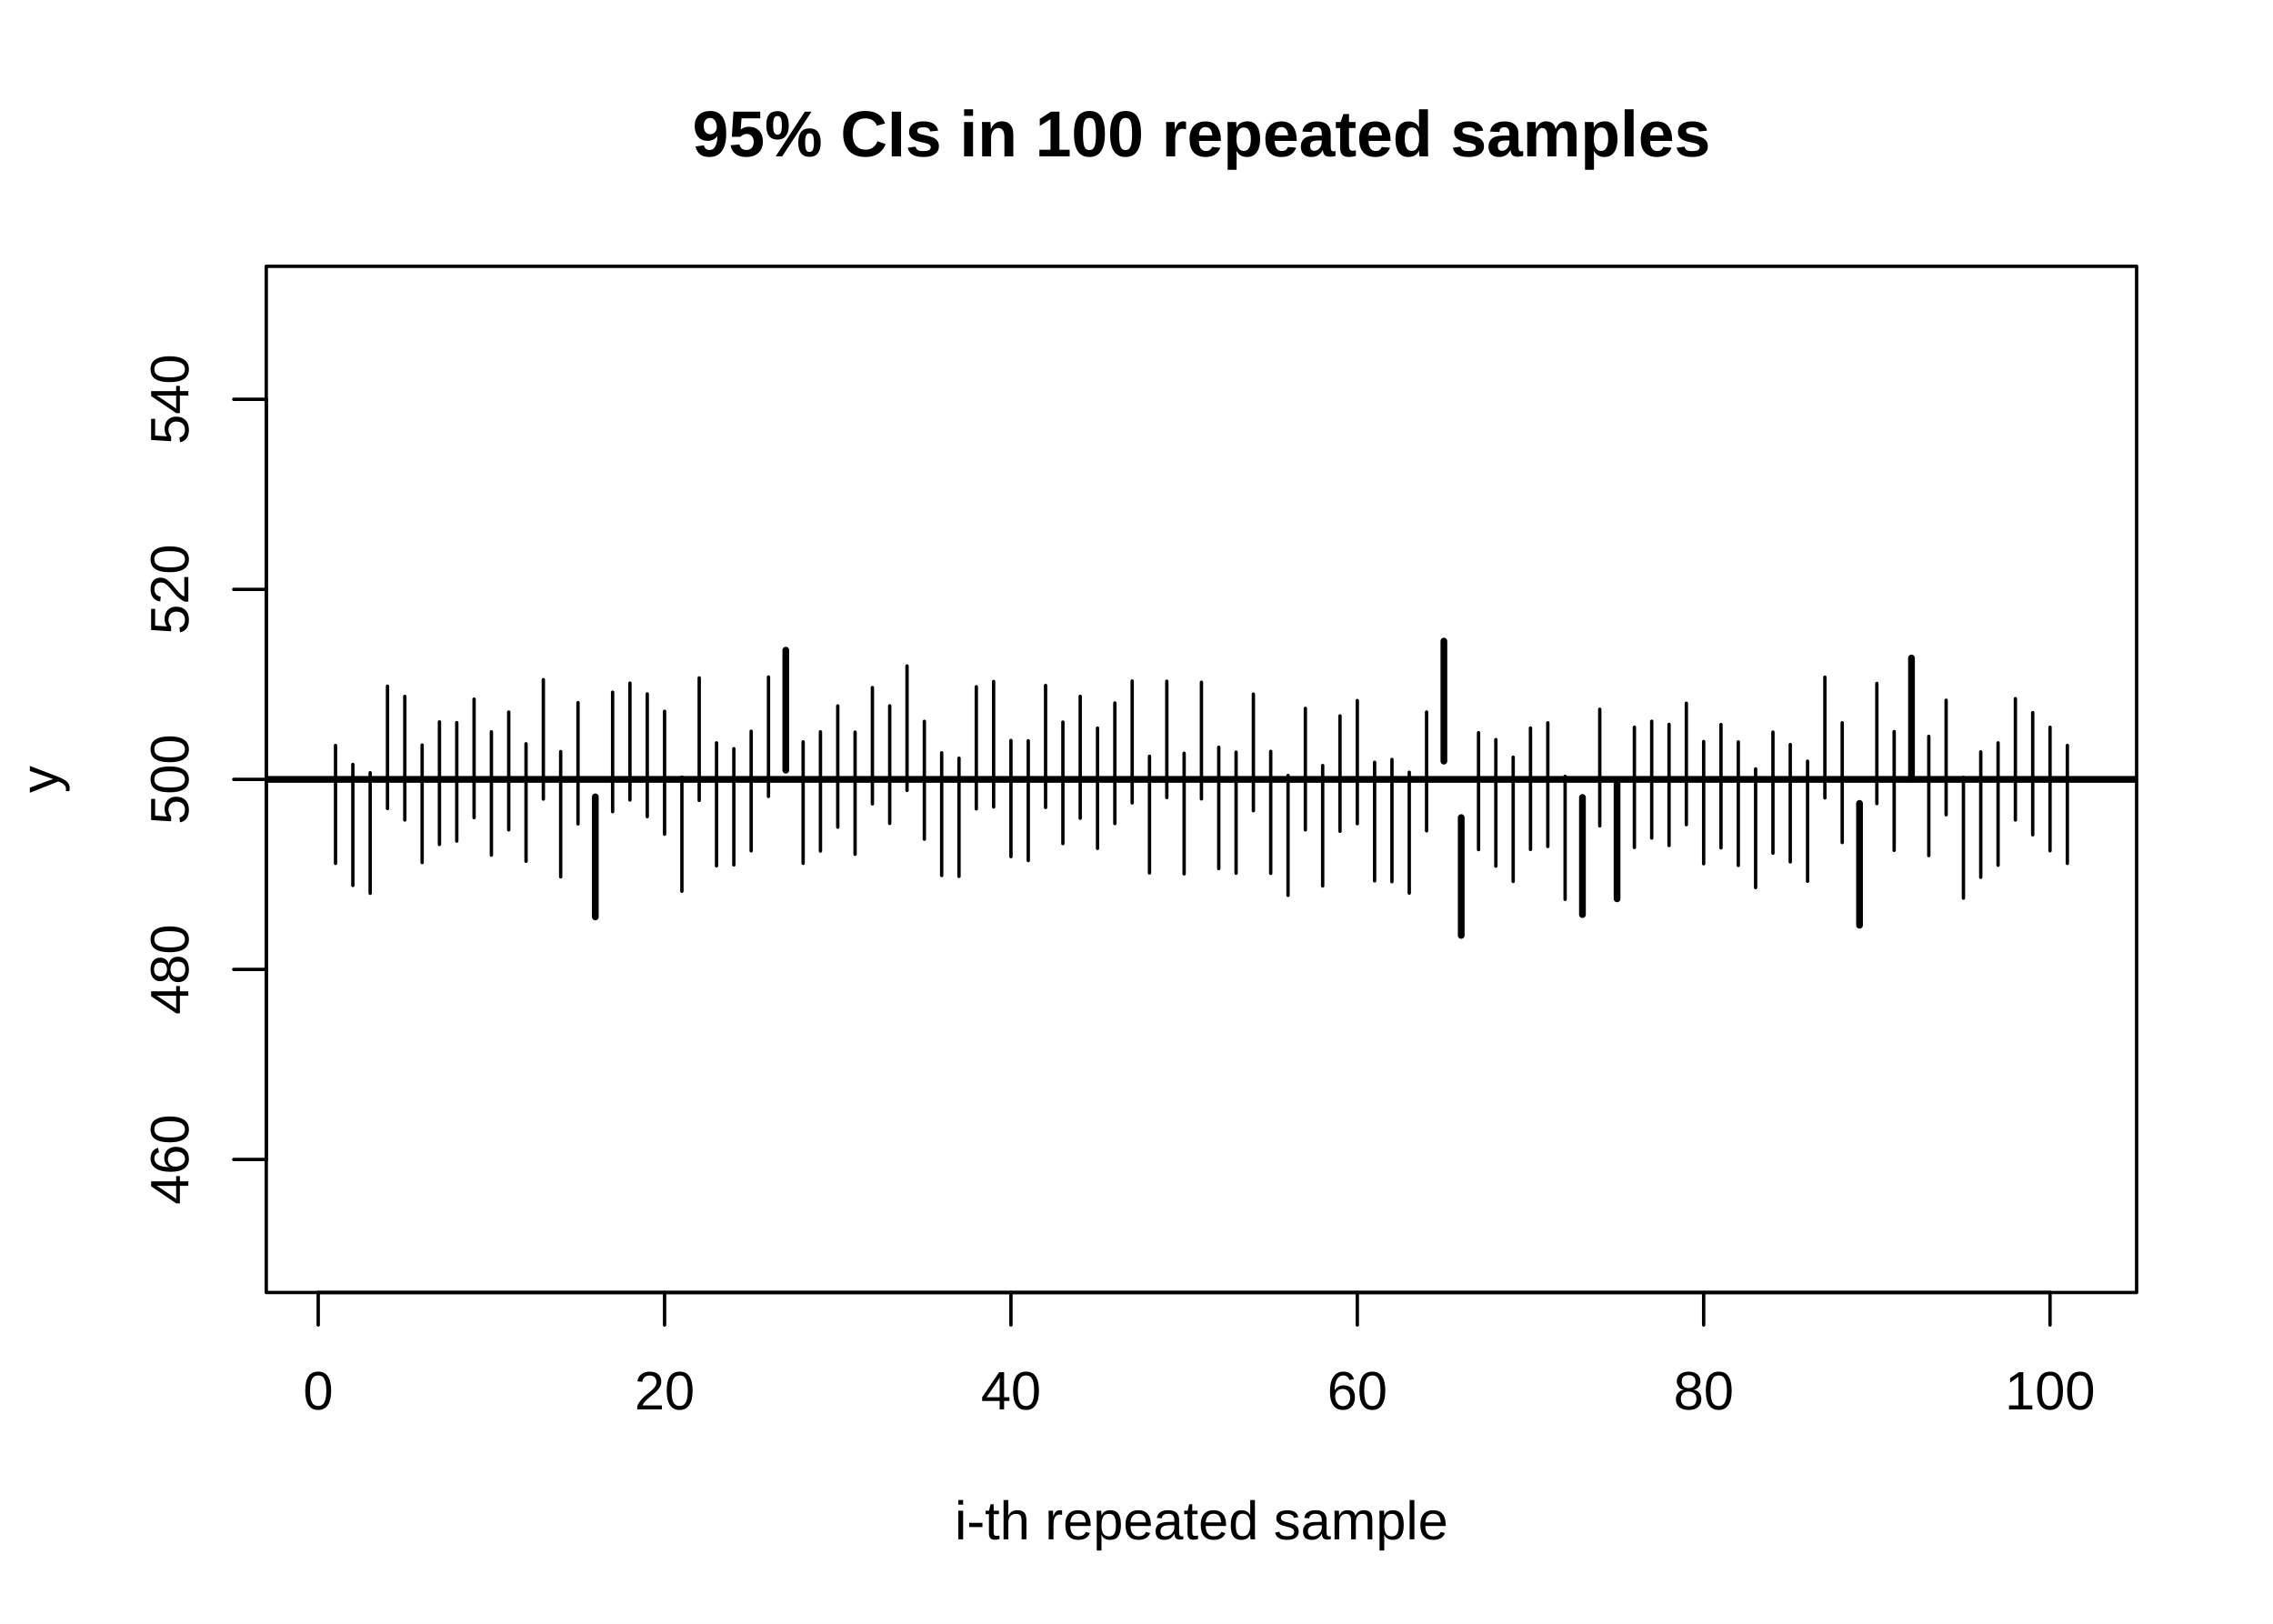
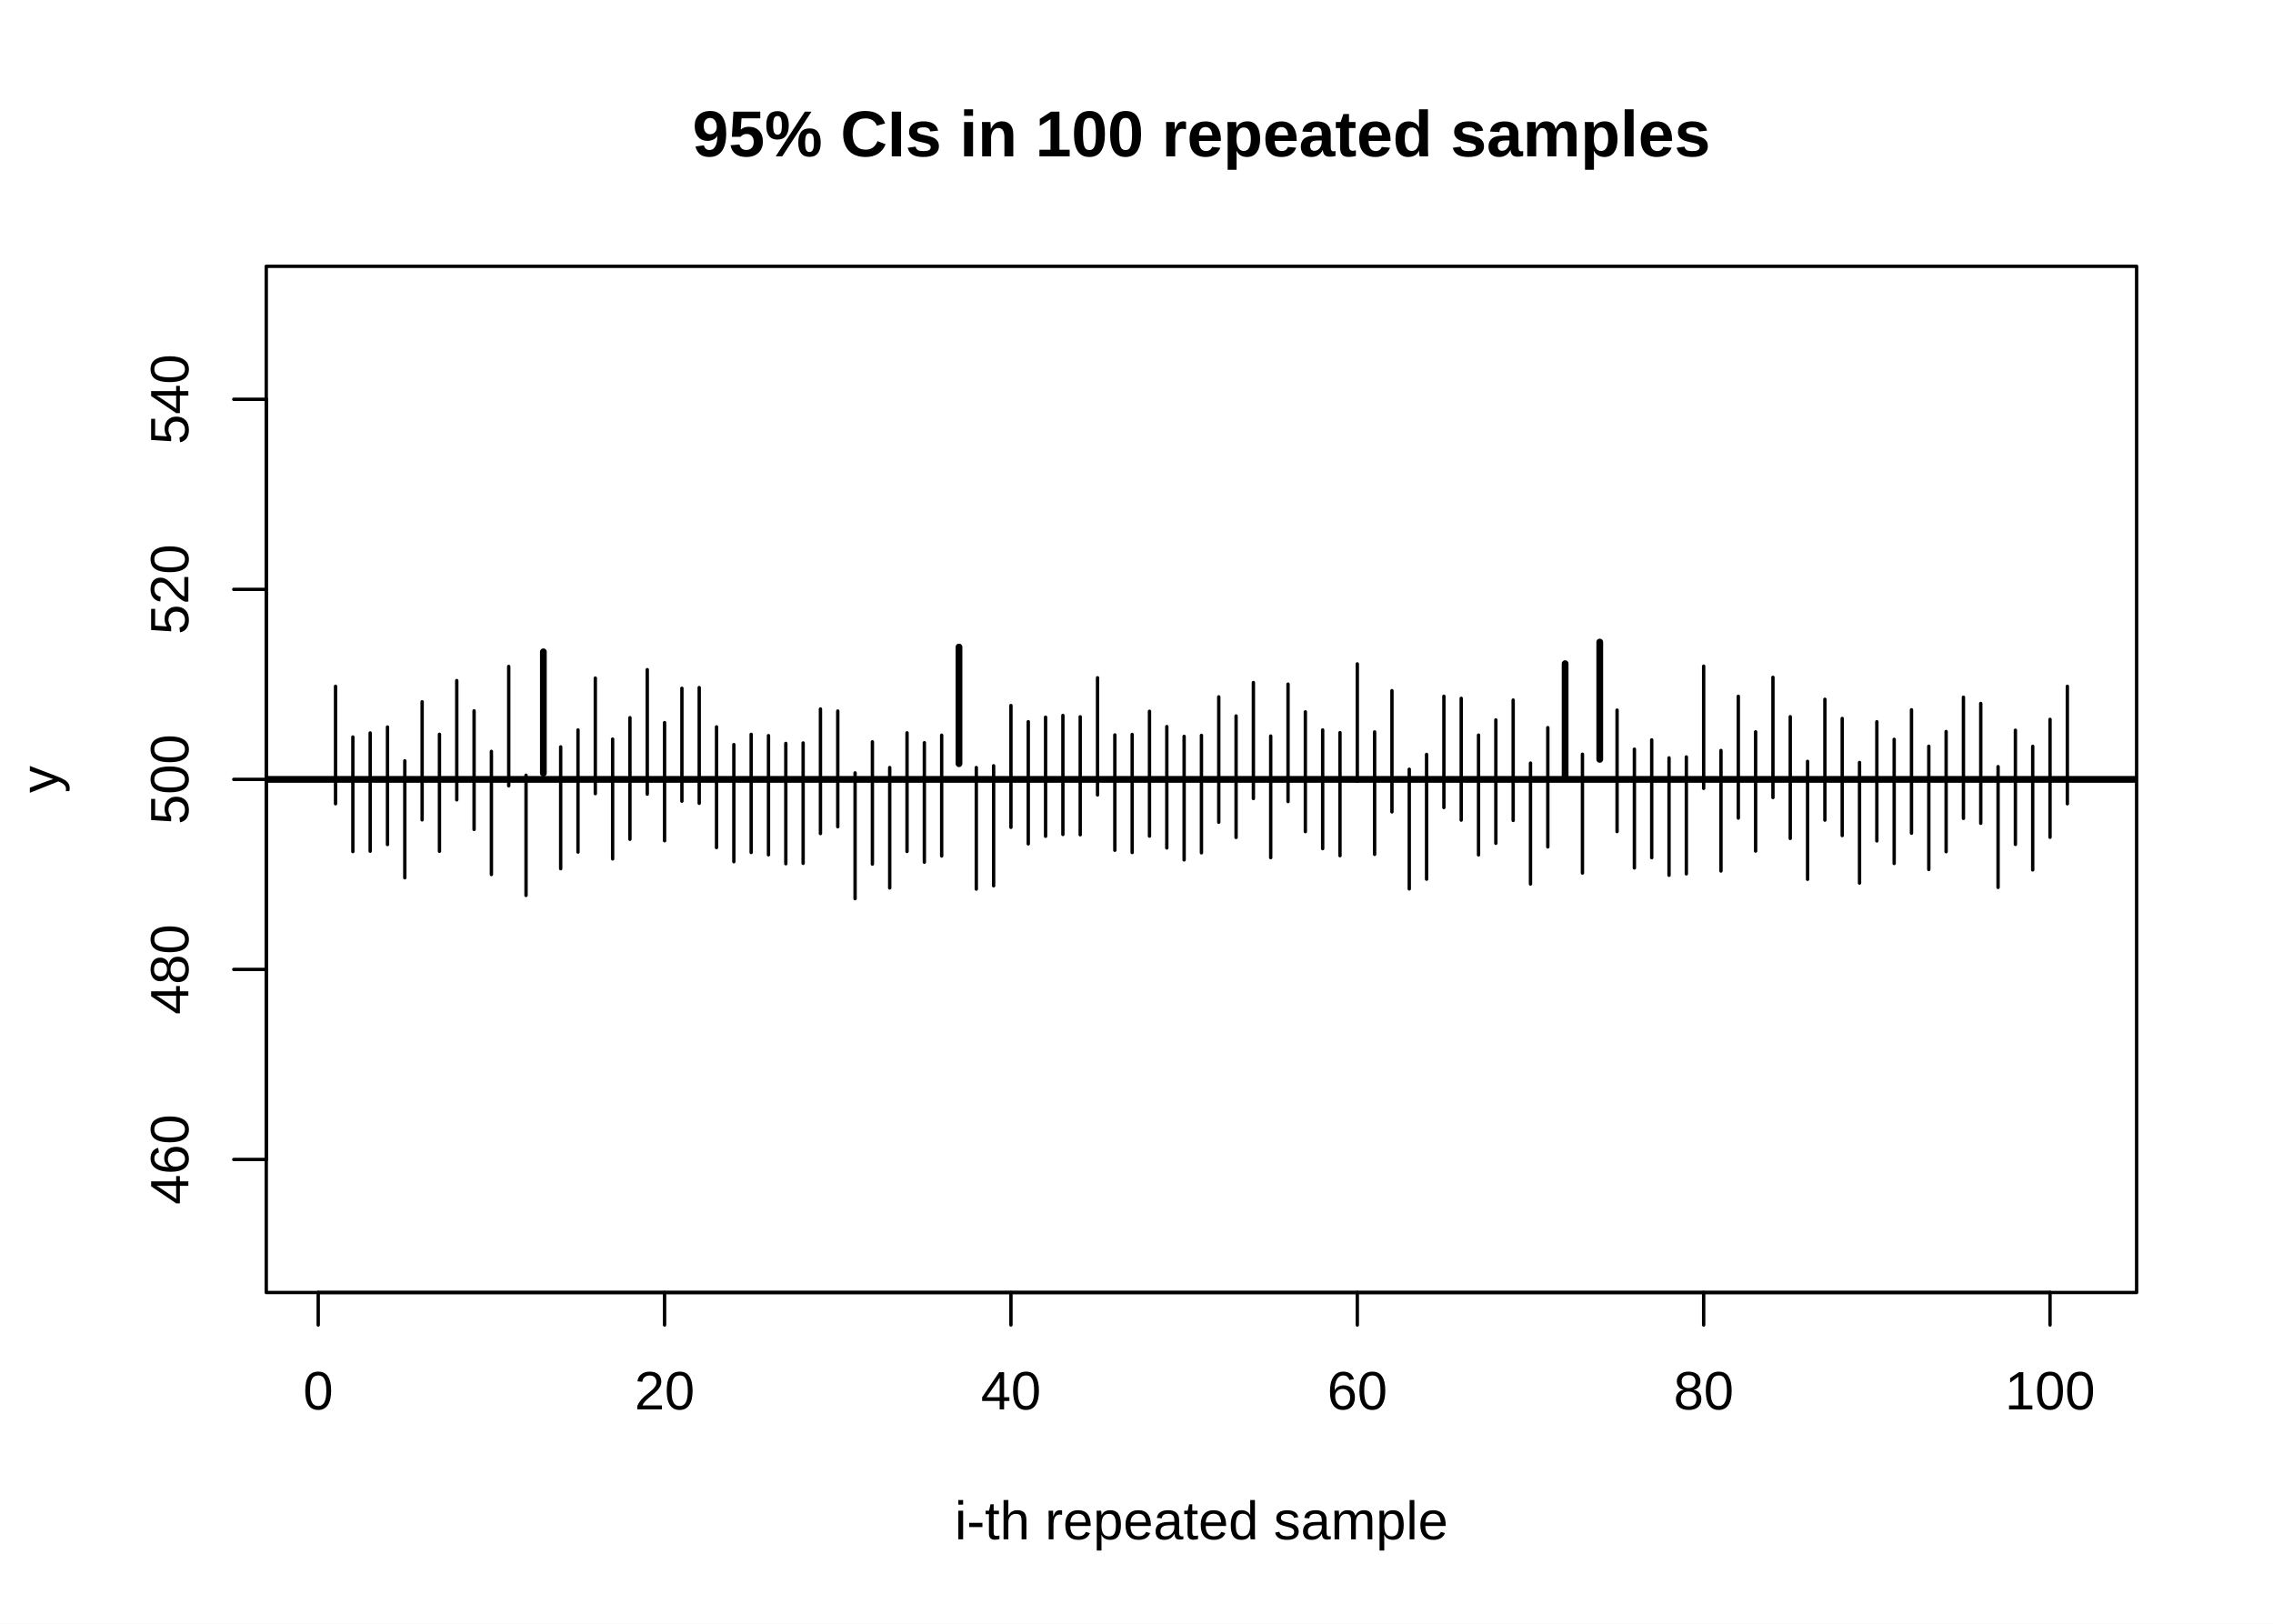
<svg xmlns="http://www.w3.org/2000/svg" viewBox="0 0 504.00 360.00">
  <defs>
    <style type="text/css">
    line, polyline, polygon, path, rect, circle {
      fill: none;
      stroke: #000000;
      stroke-linecap: round;
      stroke-linejoin: round;
      stroke-miterlimit: 10.00;
    }
  </style>
  </defs>
  <rect width="100%" height="100%" style="stroke: none; fill: #FFFFFF;" />
  <line x1="70.56" y1="286.56" x2="454.56" y2="286.56" style="stroke-width: 0.75;" />
  <line x1="70.56" y1="286.56" x2="70.56" y2="293.76" style="stroke-width: 0.75;" />
  <line x1="147.36" y1="286.56" x2="147.36" y2="293.76" style="stroke-width: 0.75;" />
  <line x1="224.16" y1="286.56" x2="224.16" y2="293.76" style="stroke-width: 0.75;" />
  <line x1="300.96" y1="286.56" x2="300.96" y2="293.76" style="stroke-width: 0.75;" />
  <line x1="377.76" y1="286.56" x2="377.76" y2="293.76" style="stroke-width: 0.75;" />
  <line x1="454.56" y1="286.56" x2="454.56" y2="293.76" style="stroke-width: 0.75;" />
  <text x="67.22" y="312.48" style="font-size: 12.00px; font-family: Arial;" textLength="6.67px" lengthAdjust="spacingAndGlyphs">0</text>
  <text x="140.69" y="312.48" style="font-size: 12.00px; font-family: Arial;" textLength="13.35px" lengthAdjust="spacingAndGlyphs">20</text>
  <text x="217.49" y="312.48" style="font-size: 12.00px; font-family: Arial;" textLength="13.35px" lengthAdjust="spacingAndGlyphs">40</text>
  <text x="294.29" y="312.48" style="font-size: 12.00px; font-family: Arial;" textLength="13.35px" lengthAdjust="spacingAndGlyphs">60</text>
  <text x="371.09" y="312.48" style="font-size: 12.00px; font-family: Arial;" textLength="13.35px" lengthAdjust="spacingAndGlyphs">80</text>
  <text x="444.55" y="312.48" style="font-size: 12.00px; font-family: Arial;" textLength="20.02px" lengthAdjust="spacingAndGlyphs">100</text>
  <line x1="59.04" y1="257.07" x2="59.04" y2="88.53" style="stroke-width: 0.75;" />
  <line x1="59.04" y1="257.07" x2="51.84" y2="257.07" style="stroke-width: 0.75;" />
  <line x1="59.04" y1="214.93" x2="51.84" y2="214.93" style="stroke-width: 0.75;" />
  <line x1="59.04" y1="172.80" x2="51.84" y2="172.80" style="stroke-width: 0.75;" />
  <line x1="59.04" y1="130.67" x2="51.84" y2="130.67" style="stroke-width: 0.75;" />
  <line x1="59.04" y1="88.53" x2="51.84" y2="88.53" style="stroke-width: 0.75;" />
  <text transform="translate(41.76,267.08) rotate(-90)" style="font-size: 12.00px; font-family: Arial;" textLength="20.02px" lengthAdjust="spacingAndGlyphs">460</text>
  <text transform="translate(41.76,224.94) rotate(-90)" style="font-size: 12.00px; font-family: Arial;" textLength="20.02px" lengthAdjust="spacingAndGlyphs">480</text>
  <text transform="translate(41.76,182.81) rotate(-90)" style="font-size: 12.00px; font-family: Arial;" textLength="20.02px" lengthAdjust="spacingAndGlyphs">500</text>
  <text transform="translate(41.76,140.68) rotate(-90)" style="font-size: 12.00px; font-family: Arial;" textLength="20.02px" lengthAdjust="spacingAndGlyphs">520</text>
  <text transform="translate(41.76,98.54) rotate(-90)" style="font-size: 12.00px; font-family: Arial;" textLength="20.02px" lengthAdjust="spacingAndGlyphs">540</text>
  <polyline points="59.04,286.56 473.76,286.56 473.76,59.04 59.04,59.04 59.04,286.56 " style="stroke-width: 0.75;" />
  <text x="153.54" y="34.67" style="font-size: 14.40px; font-weight: bold; font-family: Arial;" textLength="225.72px" lengthAdjust="spacingAndGlyphs">95% CIs in 100 repeated samples</text>
  <text x="211.70" y="341.28" style="font-size: 12.00px; font-family: Arial;" textLength="109.39px" lengthAdjust="spacingAndGlyphs">i-th repeated sample</text>
  <text transform="translate(12.96,175.80) rotate(-90)" style="font-size: 12.00px; font-family: Arial;" textLength="6.00px" lengthAdjust="spacingAndGlyphs">y</text>
  <defs>
    <clipPath id="cpNTkuMDR8NDczLjc2fDI4Ni41Nnw1OS4wNA==">
      <rect x="59.04" y="59.04" width="414.72" height="227.52" />
    </clipPath>
  </defs>
  <line x1="59.04" y1="172.80" x2="473.76" y2="172.80" style="stroke-width: 1.50;" clip-path="url(#cpNTkuMDR8NDczLjc2fDI4Ni41Nnw1OS4wNA==)" />
-   <line x1="74.40" y1="191.43" x2="74.40" y2="165.27" style="stroke-width: 0.75;" clip-path="url(#cpNTkuMDR8NDczLjc2fDI4Ni41Nnw1OS4wNA==)" />
-   <line x1="78.24" y1="196.31" x2="78.24" y2="169.48" style="stroke-width: 0.75;" clip-path="url(#cpNTkuMDR8NDczLjc2fDI4Ni41Nnw1OS4wNA==)" />
-   <line x1="82.08" y1="198.05" x2="82.08" y2="171.32" style="stroke-width: 0.75;" clip-path="url(#cpNTkuMDR8NDczLjc2fDI4Ni41Nnw1OS4wNA==)" />
-   <line x1="85.92" y1="179.26" x2="85.92" y2="152.13" style="stroke-width: 0.75;" clip-path="url(#cpNTkuMDR8NDczLjc2fDI4Ni41Nnw1OS4wNA==)" />
-   <line x1="89.76" y1="181.80" x2="89.76" y2="154.39" style="stroke-width: 0.75;" clip-path="url(#cpNTkuMDR8NDczLjc2fDI4Ni41Nnw1OS4wNA==)" />
-   <line x1="93.60" y1="191.24" x2="93.60" y2="165.18" style="stroke-width: 0.75;" clip-path="url(#cpNTkuMDR8NDczLjc2fDI4Ni41Nnw1OS4wNA==)" />
-   <line x1="97.44" y1="187.23" x2="97.44" y2="160.05" style="stroke-width: 0.75;" clip-path="url(#cpNTkuMDR8NDczLjc2fDI4Ni41Nnw1OS4wNA==)" />
-   <line x1="101.28" y1="186.47" x2="101.28" y2="160.21" style="stroke-width: 0.75;" clip-path="url(#cpNTkuMDR8NDczLjc2fDI4Ni41Nnw1OS4wNA==)" />
-   <line x1="105.12" y1="181.28" x2="105.12" y2="155.01" style="stroke-width: 0.75;" clip-path="url(#cpNTkuMDR8NDczLjc2fDI4Ni41Nnw1OS4wNA==)" />
-   <line x1="108.96" y1="189.59" x2="108.96" y2="162.24" style="stroke-width: 0.75;" clip-path="url(#cpNTkuMDR8NDczLjc2fDI4Ni41Nnw1OS4wNA==)" />
-   <line x1="112.80" y1="183.99" x2="112.80" y2="157.87" style="stroke-width: 0.75;" clip-path="url(#cpNTkuMDR8NDczLjc2fDI4Ni41Nnw1OS4wNA==)" />
-   <line x1="116.64" y1="190.95" x2="116.64" y2="164.90" style="stroke-width: 0.75;" clip-path="url(#cpNTkuMDR8NDczLjc2fDI4Ni41Nnw1OS4wNA==)" />
-   <line x1="120.48" y1="177.16" x2="120.48" y2="150.69" style="stroke-width: 0.75;" clip-path="url(#cpNTkuMDR8NDczLjc2fDI4Ni41Nnw1OS4wNA==)" />
-   <line x1="124.32" y1="194.41" x2="124.32" y2="166.64" style="stroke-width: 0.75;" clip-path="url(#cpNTkuMDR8NDczLjc2fDI4Ni41Nnw1OS4wNA==)" />
-   <line x1="128.16" y1="182.67" x2="128.16" y2="155.78" style="stroke-width: 0.75;" clip-path="url(#cpNTkuMDR8NDczLjc2fDI4Ni41Nnw1OS4wNA==)" />
-   <line x1="132.00" y1="203.29" x2="132.00" y2="176.67" style="stroke-width: 1.50;" clip-path="url(#cpNTkuMDR8NDczLjc2fDI4Ni41Nnw1OS4wNA==)" />
-   <line x1="135.84" y1="179.96" x2="135.84" y2="153.47" style="stroke-width: 0.75;" clip-path="url(#cpNTkuMDR8NDczLjc2fDI4Ni41Nnw1OS4wNA==)" />
-   <line x1="139.68" y1="177.37" x2="139.68" y2="151.45" style="stroke-width: 0.75;" clip-path="url(#cpNTkuMDR8NDczLjc2fDI4Ni41Nnw1OS4wNA==)" />
-   <line x1="143.52" y1="181.07" x2="143.52" y2="153.85" style="stroke-width: 0.75;" clip-path="url(#cpNTkuMDR8NDczLjc2fDI4Ni41Nnw1OS4wNA==)" />
-   <line x1="147.36" y1="184.96" x2="147.36" y2="157.70" style="stroke-width: 0.75;" clip-path="url(#cpNTkuMDR8NDczLjc2fDI4Ni41Nnw1OS4wNA==)" />
-   <line x1="151.20" y1="197.60" x2="151.20" y2="172.31" style="stroke-width: 0.75;" clip-path="url(#cpNTkuMDR8NDczLjc2fDI4Ni41Nnw1OS4wNA==)" />
-   <line x1="155.04" y1="177.46" x2="155.04" y2="150.30" style="stroke-width: 0.75;" clip-path="url(#cpNTkuMDR8NDczLjc2fDI4Ni41Nnw1OS4wNA==)" />
-   <line x1="158.88" y1="191.95" x2="158.88" y2="164.70" style="stroke-width: 0.75;" clip-path="url(#cpNTkuMDR8NDczLjc2fDI4Ni41Nnw1OS4wNA==)" />
-   <line x1="162.72" y1="191.76" x2="162.72" y2="165.99" style="stroke-width: 0.75;" clip-path="url(#cpNTkuMDR8NDczLjc2fDI4Ni41Nnw1OS4wNA==)" />
-   <line x1="166.56" y1="188.64" x2="166.56" y2="162.12" style="stroke-width: 0.75;" clip-path="url(#cpNTkuMDR8NDczLjc2fDI4Ni41Nnw1OS4wNA==)" />
-   <line x1="170.40" y1="176.58" x2="170.40" y2="150.11" style="stroke-width: 0.75;" clip-path="url(#cpNTkuMDR8NDczLjc2fDI4Ni41Nnw1OS4wNA==)" />
-   <line x1="174.24" y1="170.75" x2="174.24" y2="144.15" style="stroke-width: 1.50;" clip-path="url(#cpNTkuMDR8NDczLjc2fDI4Ni41Nnw1OS4wNA==)" />
-   <line x1="178.08" y1="191.41" x2="178.08" y2="164.47" style="stroke-width: 0.75;" clip-path="url(#cpNTkuMDR8NDczLjc2fDI4Ni41Nnw1OS4wNA==)" />
-   <line x1="181.92" y1="188.69" x2="181.92" y2="162.25" style="stroke-width: 0.75;" clip-path="url(#cpNTkuMDR8NDczLjc2fDI4Ni41Nnw1OS4wNA==)" />
-   <line x1="185.76" y1="183.40" x2="185.76" y2="156.51" style="stroke-width: 0.75;" clip-path="url(#cpNTkuMDR8NDczLjc2fDI4Ni41Nnw1OS4wNA==)" />
-   <line x1="189.60" y1="189.40" x2="189.60" y2="162.32" style="stroke-width: 0.75;" clip-path="url(#cpNTkuMDR8NDczLjc2fDI4Ni41Nnw1OS4wNA==)" />
-   <line x1="193.44" y1="178.23" x2="193.44" y2="152.43" style="stroke-width: 0.75;" clip-path="url(#cpNTkuMDR8NDczLjc2fDI4Ni41Nnw1OS4wNA==)" />
-   <line x1="197.28" y1="182.56" x2="197.28" y2="156.48" style="stroke-width: 0.75;" clip-path="url(#cpNTkuMDR8NDczLjc2fDI4Ni41Nnw1OS4wNA==)" />
-   <line x1="201.12" y1="175.25" x2="201.12" y2="147.65" style="stroke-width: 0.75;" clip-path="url(#cpNTkuMDR8NDczLjc2fDI4Ni41Nnw1OS4wNA==)" />
-   <line x1="204.96" y1="186.06" x2="204.96" y2="159.93" style="stroke-width: 0.75;" clip-path="url(#cpNTkuMDR8NDczLjc2fDI4Ni41Nnw1OS4wNA==)" />
-   <line x1="208.80" y1="194.11" x2="208.80" y2="166.90" style="stroke-width: 0.75;" clip-path="url(#cpNTkuMDR8NDczLjc2fDI4Ni41Nnw1OS4wNA==)" />
-   <line x1="212.64" y1="194.30" x2="212.64" y2="168.10" style="stroke-width: 0.75;" clip-path="url(#cpNTkuMDR8NDczLjc2fDI4Ni41Nnw1OS4wNA==)" />
-   <line x1="216.48" y1="179.33" x2="216.48" y2="152.26" style="stroke-width: 0.75;" clip-path="url(#cpNTkuMDR8NDczLjc2fDI4Ni41Nnw1OS4wNA==)" />
-   <line x1="220.32" y1="178.92" x2="220.32" y2="151.09" style="stroke-width: 0.75;" clip-path="url(#cpNTkuMDR8NDczLjc2fDI4Ni41Nnw1OS4wNA==)" />
-   <line x1="224.16" y1="189.93" x2="224.16" y2="164.17" style="stroke-width: 0.75;" clip-path="url(#cpNTkuMDR8NDczLjc2fDI4Ni41Nnw1OS4wNA==)" />
-   <line x1="228.00" y1="190.80" x2="228.00" y2="164.24" style="stroke-width: 0.75;" clip-path="url(#cpNTkuMDR8NDczLjc2fDI4Ni41Nnw1OS4wNA==)" />
-   <line x1="231.84" y1="179.03" x2="231.84" y2="151.96" style="stroke-width: 0.75;" clip-path="url(#cpNTkuMDR8NDczLjc2fDI4Ni41Nnw1OS4wNA==)" />
-   <line x1="235.68" y1="187.03" x2="235.68" y2="160.09" style="stroke-width: 0.75;" clip-path="url(#cpNTkuMDR8NDczLjc2fDI4Ni41Nnw1OS4wNA==)" />
-   <line x1="239.52" y1="181.42" x2="239.52" y2="154.38" style="stroke-width: 0.75;" clip-path="url(#cpNTkuMDR8NDczLjc2fDI4Ni41Nnw1OS4wNA==)" />
-   <line x1="243.36" y1="188.10" x2="243.36" y2="161.42" style="stroke-width: 0.75;" clip-path="url(#cpNTkuMDR8NDczLjc2fDI4Ni41Nnw1OS4wNA==)" />
-   <line x1="247.20" y1="182.59" x2="247.20" y2="155.86" style="stroke-width: 0.75;" clip-path="url(#cpNTkuMDR8NDczLjc2fDI4Ni41Nnw1OS4wNA==)" />
-   <line x1="251.04" y1="178.02" x2="251.04" y2="150.98" style="stroke-width: 0.75;" clip-path="url(#cpNTkuMDR8NDczLjc2fDI4Ni41Nnw1OS4wNA==)" />
-   <line x1="254.88" y1="193.55" x2="254.88" y2="167.66" style="stroke-width: 0.75;" clip-path="url(#cpNTkuMDR8NDczLjc2fDI4Ni41Nnw1OS4wNA==)" />
-   <line x1="258.72" y1="176.84" x2="258.72" y2="151.04" style="stroke-width: 0.75;" clip-path="url(#cpNTkuMDR8NDczLjc2fDI4Ni41Nnw1OS4wNA==)" />
-   <line x1="262.56" y1="193.75" x2="262.56" y2="167.00" style="stroke-width: 0.75;" clip-path="url(#cpNTkuMDR8NDczLjc2fDI4Ni41Nnw1OS4wNA==)" />
-   <line x1="266.40" y1="177.12" x2="266.40" y2="151.27" style="stroke-width: 0.75;" clip-path="url(#cpNTkuMDR8NDczLjc2fDI4Ni41Nnw1OS4wNA==)" />
-   <line x1="270.24" y1="192.58" x2="270.24" y2="165.67" style="stroke-width: 0.75;" clip-path="url(#cpNTkuMDR8NDczLjc2fDI4Ni41Nnw1OS4wNA==)" />
-   <line x1="274.08" y1="193.60" x2="274.08" y2="166.76" style="stroke-width: 0.75;" clip-path="url(#cpNTkuMDR8NDczLjc2fDI4Ni41Nnw1OS4wNA==)" />
-   <line x1="277.92" y1="179.75" x2="277.92" y2="153.89" style="stroke-width: 0.75;" clip-path="url(#cpNTkuMDR8NDczLjc2fDI4Ni41Nnw1OS4wNA==)" />
-   <line x1="281.76" y1="193.63" x2="281.76" y2="166.58" style="stroke-width: 0.75;" clip-path="url(#cpNTkuMDR8NDczLjc2fDI4Ni41Nnw1OS4wNA==)" />
-   <line x1="285.60" y1="198.51" x2="285.60" y2="171.93" style="stroke-width: 0.75;" clip-path="url(#cpNTkuMDR8NDczLjc2fDI4Ni41Nnw1OS4wNA==)" />
-   <line x1="289.44" y1="183.99" x2="289.44" y2="157.05" style="stroke-width: 0.75;" clip-path="url(#cpNTkuMDR8NDczLjc2fDI4Ni41Nnw1OS4wNA==)" />
-   <line x1="293.28" y1="196.42" x2="293.28" y2="169.73" style="stroke-width: 0.75;" clip-path="url(#cpNTkuMDR8NDczLjc2fDI4Ni41Nnw1OS4wNA==)" />
-   <line x1="297.12" y1="184.30" x2="297.12" y2="158.72" style="stroke-width: 0.75;" clip-path="url(#cpNTkuMDR8NDczLjc2fDI4Ni41Nnw1OS4wNA==)" />
-   <line x1="300.96" y1="182.62" x2="300.96" y2="155.32" style="stroke-width: 0.75;" clip-path="url(#cpNTkuMDR8NDczLjc2fDI4Ni41Nnw1OS4wNA==)" />
-   <line x1="304.80" y1="195.29" x2="304.80" y2="169.01" style="stroke-width: 0.75;" clip-path="url(#cpNTkuMDR8NDczLjc2fDI4Ni41Nnw1OS4wNA==)" />
-   <line x1="308.64" y1="195.48" x2="308.64" y2="168.38" style="stroke-width: 0.75;" clip-path="url(#cpNTkuMDR8NDczLjc2fDI4Ni41Nnw1OS4wNA==)" />
-   <line x1="312.48" y1="198.02" x2="312.48" y2="171.22" style="stroke-width: 0.75;" clip-path="url(#cpNTkuMDR8NDczLjc2fDI4Ni41Nnw1OS4wNA==)" />
-   <line x1="316.32" y1="184.20" x2="316.32" y2="157.87" style="stroke-width: 0.75;" clip-path="url(#cpNTkuMDR8NDczLjc2fDI4Ni41Nnw1OS4wNA==)" />
-   <line x1="320.16" y1="168.75" x2="320.16" y2="142.14" style="stroke-width: 1.50;" clip-path="url(#cpNTkuMDR8NDczLjc2fDI4Ni41Nnw1OS4wNA==)" />
-   <line x1="324.00" y1="207.39" x2="324.00" y2="181.27" style="stroke-width: 1.50;" clip-path="url(#cpNTkuMDR8NDczLjc2fDI4Ni41Nnw1OS4wNA==)" />
-   <line x1="327.84" y1="188.37" x2="327.84" y2="162.44" style="stroke-width: 0.75;" clip-path="url(#cpNTkuMDR8NDczLjc2fDI4Ni41Nnw1OS4wNA==)" />
-   <line x1="331.68" y1="192.03" x2="331.68" y2="163.98" style="stroke-width: 0.75;" clip-path="url(#cpNTkuMDR8NDczLjc2fDI4Ni41Nnw1OS4wNA==)" />
-   <line x1="335.52" y1="195.42" x2="335.52" y2="167.88" style="stroke-width: 0.75;" clip-path="url(#cpNTkuMDR8NDczLjc2fDI4Ni41Nnw1OS4wNA==)" />
-   <line x1="339.36" y1="188.33" x2="339.36" y2="161.41" style="stroke-width: 0.75;" clip-path="url(#cpNTkuMDR8NDczLjc2fDI4Ni41Nnw1OS4wNA==)" />
-   <line x1="343.20" y1="187.68" x2="343.20" y2="160.25" style="stroke-width: 0.75;" clip-path="url(#cpNTkuMDR8NDczLjc2fDI4Ni41Nnw1OS4wNA==)" />
-   <line x1="347.04" y1="199.40" x2="347.04" y2="172.13" style="stroke-width: 0.75;" clip-path="url(#cpNTkuMDR8NDczLjc2fDI4Ni41Nnw1OS4wNA==)" />
-   <line x1="350.88" y1="202.78" x2="350.88" y2="176.81" style="stroke-width: 1.50;" clip-path="url(#cpNTkuMDR8NDczLjc2fDI4Ni41Nnw1OS4wNA==)" />
-   <line x1="354.72" y1="183.11" x2="354.72" y2="157.25" style="stroke-width: 0.75;" clip-path="url(#cpNTkuMDR8NDczLjc2fDI4Ni41Nnw1OS4wNA==)" />
-   <line x1="358.56" y1="199.28" x2="358.56" y2="173.03" style="stroke-width: 1.50;" clip-path="url(#cpNTkuMDR8NDczLjc2fDI4Ni41Nnw1OS4wNA==)" />
-   <line x1="362.40" y1="187.90" x2="362.40" y2="161.23" style="stroke-width: 0.75;" clip-path="url(#cpNTkuMDR8NDczLjc2fDI4Ni41Nnw1OS4wNA==)" />
-   <line x1="366.24" y1="185.81" x2="366.24" y2="159.91" style="stroke-width: 0.75;" clip-path="url(#cpNTkuMDR8NDczLjc2fDI4Ni41Nnw1OS4wNA==)" />
-   <line x1="370.08" y1="187.46" x2="370.08" y2="160.59" style="stroke-width: 0.75;" clip-path="url(#cpNTkuMDR8NDczLjc2fDI4Ni41Nnw1OS4wNA==)" />
-   <line x1="373.92" y1="182.84" x2="373.92" y2="155.92" style="stroke-width: 0.75;" clip-path="url(#cpNTkuMDR8NDczLjc2fDI4Ni41Nnw1OS4wNA==)" />
-   <line x1="377.76" y1="191.51" x2="377.76" y2="164.40" style="stroke-width: 0.75;" clip-path="url(#cpNTkuMDR8NDczLjc2fDI4Ni41Nnw1OS4wNA==)" />
-   <line x1="381.60" y1="187.98" x2="381.60" y2="160.64" style="stroke-width: 0.75;" clip-path="url(#cpNTkuMDR8NDczLjc2fDI4Ni41Nnw1OS4wNA==)" />
-   <line x1="385.44" y1="191.88" x2="385.44" y2="164.48" style="stroke-width: 0.75;" clip-path="url(#cpNTkuMDR8NDczLjc2fDI4Ni41Nnw1OS4wNA==)" />
-   <line x1="389.28" y1="196.79" x2="389.28" y2="170.47" style="stroke-width: 0.75;" clip-path="url(#cpNTkuMDR8NDczLjc2fDI4Ni41Nnw1OS4wNA==)" />
-   <line x1="393.12" y1="189.16" x2="393.12" y2="162.32" style="stroke-width: 0.75;" clip-path="url(#cpNTkuMDR8NDczLjc2fDI4Ni41Nnw1OS4wNA==)" />
-   <line x1="396.96" y1="191.09" x2="396.96" y2="165.07" style="stroke-width: 0.75;" clip-path="url(#cpNTkuMDR8NDczLjc2fDI4Ni41Nnw1OS4wNA==)" />
-   <line x1="400.80" y1="195.38" x2="400.80" y2="168.76" style="stroke-width: 0.75;" clip-path="url(#cpNTkuMDR8NDczLjc2fDI4Ni41Nnw1OS4wNA==)" />
-   <line x1="404.64" y1="176.91" x2="404.64" y2="150.13" style="stroke-width: 0.75;" clip-path="url(#cpNTkuMDR8NDczLjc2fDI4Ni41Nnw1OS4wNA==)" />
-   <line x1="408.48" y1="186.80" x2="408.48" y2="160.24" style="stroke-width: 0.75;" clip-path="url(#cpNTkuMDR8NDczLjc2fDI4Ni41Nnw1OS4wNA==)" />
-   <line x1="412.32" y1="205.13" x2="412.32" y2="178.12" style="stroke-width: 1.50;" clip-path="url(#cpNTkuMDR8NDczLjc2fDI4Ni41Nnw1OS4wNA==)" />
-   <line x1="416.16" y1="178.16" x2="416.16" y2="151.52" style="stroke-width: 0.75;" clip-path="url(#cpNTkuMDR8NDczLjc2fDI4Ni41Nnw1OS4wNA==)" />
-   <line x1="420.00" y1="188.53" x2="420.00" y2="162.21" style="stroke-width: 0.75;" clip-path="url(#cpNTkuMDR8NDczLjc2fDI4Ni41Nnw1OS4wNA==)" />
-   <line x1="423.84" y1="172.68" x2="423.84" y2="145.89" style="stroke-width: 1.50;" clip-path="url(#cpNTkuMDR8NDczLjc2fDI4Ni41Nnw1OS4wNA==)" />
-   <line x1="427.68" y1="189.70" x2="427.68" y2="163.26" style="stroke-width: 0.75;" clip-path="url(#cpNTkuMDR8NDczLjc2fDI4Ni41Nnw1OS4wNA==)" />
-   <line x1="431.52" y1="180.64" x2="431.52" y2="155.25" style="stroke-width: 0.75;" clip-path="url(#cpNTkuMDR8NDczLjc2fDI4Ni41Nnw1OS4wNA==)" />
-   <line x1="435.36" y1="199.13" x2="435.36" y2="172.37" style="stroke-width: 0.75;" clip-path="url(#cpNTkuMDR8NDczLjc2fDI4Ni41Nnw1OS4wNA==)" />
-   <line x1="439.20" y1="194.51" x2="439.20" y2="166.70" style="stroke-width: 0.75;" clip-path="url(#cpNTkuMDR8NDczLjc2fDI4Ni41Nnw1OS4wNA==)" />
-   <line x1="443.04" y1="191.83" x2="443.04" y2="164.70" style="stroke-width: 0.75;" clip-path="url(#cpNTkuMDR8NDczLjc2fDI4Ni41Nnw1OS4wNA==)" />
-   <line x1="446.88" y1="181.80" x2="446.88" y2="154.90" style="stroke-width: 0.75;" clip-path="url(#cpNTkuMDR8NDczLjc2fDI4Ni41Nnw1OS4wNA==)" />
-   <line x1="450.72" y1="185.09" x2="450.72" y2="158.00" style="stroke-width: 0.75;" clip-path="url(#cpNTkuMDR8NDczLjc2fDI4Ni41Nnw1OS4wNA==)" />
-   <line x1="454.56" y1="188.63" x2="454.56" y2="161.24" style="stroke-width: 0.75;" clip-path="url(#cpNTkuMDR8NDczLjc2fDI4Ni41Nnw1OS4wNA==)" />
-   <line x1="458.40" y1="191.43" x2="458.40" y2="165.27" style="stroke-width: 0.75;" clip-path="url(#cpNTkuMDR8NDczLjc2fDI4Ni41Nnw1OS4wNA==)" />
+   <line x1="74.40" y1="178.20" x2="74.40" y2="152.16" style="stroke-width: 0.75;" clip-path="url(#cpNTkuMDR8NDczLjc2fDI4Ni41Nnw1OS4wNA==)" />
+   <line x1="78.24" y1="188.80" x2="78.24" y2="163.40" style="stroke-width: 0.75;" clip-path="url(#cpNTkuMDR8NDczLjc2fDI4Ni41Nnw1OS4wNA==)" />
+   <line x1="82.08" y1="188.72" x2="82.08" y2="162.50" style="stroke-width: 0.75;" clip-path="url(#cpNTkuMDR8NDczLjc2fDI4Ni41Nnw1OS4wNA==)" />
+   <line x1="85.92" y1="187.24" x2="85.92" y2="161.19" style="stroke-width: 0.75;" clip-path="url(#cpNTkuMDR8NDczLjc2fDI4Ni41Nnw1OS4wNA==)" />
+   <line x1="89.76" y1="194.61" x2="89.76" y2="168.68" style="stroke-width: 0.75;" clip-path="url(#cpNTkuMDR8NDczLjc2fDI4Ni41Nnw1OS4wNA==)" />
+   <line x1="93.60" y1="181.77" x2="93.60" y2="155.59" style="stroke-width: 0.75;" clip-path="url(#cpNTkuMDR8NDczLjc2fDI4Ni41Nnw1OS4wNA==)" />
+   <line x1="97.44" y1="188.74" x2="97.44" y2="162.80" style="stroke-width: 0.75;" clip-path="url(#cpNTkuMDR8NDczLjc2fDI4Ni41Nnw1OS4wNA==)" />
+   <line x1="101.28" y1="177.34" x2="101.28" y2="150.89" style="stroke-width: 0.75;" clip-path="url(#cpNTkuMDR8NDczLjc2fDI4Ni41Nnw1OS4wNA==)" />
+   <line x1="105.12" y1="183.89" x2="105.12" y2="157.60" style="stroke-width: 0.75;" clip-path="url(#cpNTkuMDR8NDczLjc2fDI4Ni41Nnw1OS4wNA==)" />
+   <line x1="108.96" y1="193.89" x2="108.96" y2="166.59" style="stroke-width: 0.75;" clip-path="url(#cpNTkuMDR8NDczLjc2fDI4Ni41Nnw1OS4wNA==)" />
+   <line x1="112.80" y1="174.22" x2="112.80" y2="147.76" style="stroke-width: 0.75;" clip-path="url(#cpNTkuMDR8NDczLjc2fDI4Ni41Nnw1OS4wNA==)" />
+   <line x1="116.64" y1="198.52" x2="116.64" y2="171.88" style="stroke-width: 0.75;" clip-path="url(#cpNTkuMDR8NDczLjc2fDI4Ni41Nnw1OS4wNA==)" />
+   <line x1="120.48" y1="171.43" x2="120.48" y2="144.51" style="stroke-width: 1.50;" clip-path="url(#cpNTkuMDR8NDczLjc2fDI4Ni41Nnw1OS4wNA==)" />
+   <line x1="124.32" y1="192.60" x2="124.32" y2="165.59" style="stroke-width: 0.75;" clip-path="url(#cpNTkuMDR8NDczLjc2fDI4Ni41Nnw1OS4wNA==)" />
+   <line x1="128.16" y1="188.91" x2="128.16" y2="161.84" style="stroke-width: 0.75;" clip-path="url(#cpNTkuMDR8NDczLjc2fDI4Ni41Nnw1OS4wNA==)" />
+   <line x1="132.00" y1="175.96" x2="132.00" y2="150.34" style="stroke-width: 0.75;" clip-path="url(#cpNTkuMDR8NDczLjc2fDI4Ni41Nnw1OS4wNA==)" />
+   <line x1="135.84" y1="190.43" x2="135.84" y2="163.87" style="stroke-width: 0.75;" clip-path="url(#cpNTkuMDR8NDczLjc2fDI4Ni41Nnw1OS4wNA==)" />
+   <line x1="139.68" y1="186.08" x2="139.68" y2="159.12" style="stroke-width: 0.75;" clip-path="url(#cpNTkuMDR8NDczLjc2fDI4Ni41Nnw1OS4wNA==)" />
+   <line x1="143.52" y1="176.07" x2="143.52" y2="148.47" style="stroke-width: 0.75;" clip-path="url(#cpNTkuMDR8NDczLjc2fDI4Ni41Nnw1OS4wNA==)" />
+   <line x1="147.36" y1="186.41" x2="147.36" y2="160.22" style="stroke-width: 0.75;" clip-path="url(#cpNTkuMDR8NDczLjc2fDI4Ni41Nnw1OS4wNA==)" />
+   <line x1="151.20" y1="177.63" x2="151.20" y2="152.60" style="stroke-width: 0.75;" clip-path="url(#cpNTkuMDR8NDczLjc2fDI4Ni41Nnw1OS4wNA==)" />
+   <line x1="155.04" y1="178.10" x2="155.04" y2="152.44" style="stroke-width: 0.75;" clip-path="url(#cpNTkuMDR8NDczLjc2fDI4Ni41Nnw1OS4wNA==)" />
+   <line x1="158.88" y1="187.92" x2="158.88" y2="161.15" style="stroke-width: 0.75;" clip-path="url(#cpNTkuMDR8NDczLjc2fDI4Ni41Nnw1OS4wNA==)" />
+   <line x1="162.72" y1="191.05" x2="162.72" y2="165.09" style="stroke-width: 0.75;" clip-path="url(#cpNTkuMDR8NDczLjc2fDI4Ni41Nnw1OS4wNA==)" />
+   <line x1="166.56" y1="189.00" x2="166.56" y2="162.81" style="stroke-width: 0.75;" clip-path="url(#cpNTkuMDR8NDczLjc2fDI4Ni41Nnw1OS4wNA==)" />
+   <line x1="170.40" y1="189.52" x2="170.40" y2="163.10" style="stroke-width: 0.75;" clip-path="url(#cpNTkuMDR8NDczLjc2fDI4Ni41Nnw1OS4wNA==)" />
+   <line x1="174.24" y1="191.50" x2="174.24" y2="164.82" style="stroke-width: 0.75;" clip-path="url(#cpNTkuMDR8NDczLjc2fDI4Ni41Nnw1OS4wNA==)" />
+   <line x1="178.08" y1="191.41" x2="178.08" y2="164.72" style="stroke-width: 0.75;" clip-path="url(#cpNTkuMDR8NDczLjc2fDI4Ni41Nnw1OS4wNA==)" />
+   <line x1="181.92" y1="184.81" x2="181.92" y2="157.19" style="stroke-width: 0.75;" clip-path="url(#cpNTkuMDR8NDczLjc2fDI4Ni41Nnw1OS4wNA==)" />
+   <line x1="185.76" y1="183.30" x2="185.76" y2="157.65" style="stroke-width: 0.75;" clip-path="url(#cpNTkuMDR8NDczLjc2fDI4Ni41Nnw1OS4wNA==)" />
+   <line x1="189.60" y1="199.24" x2="189.60" y2="171.36" style="stroke-width: 0.75;" clip-path="url(#cpNTkuMDR8NDczLjc2fDI4Ni41Nnw1OS4wNA==)" />
+   <line x1="193.44" y1="191.58" x2="193.44" y2="164.47" style="stroke-width: 0.75;" clip-path="url(#cpNTkuMDR8NDczLjc2fDI4Ni41Nnw1OS4wNA==)" />
+   <line x1="197.28" y1="196.87" x2="197.28" y2="170.17" style="stroke-width: 0.75;" clip-path="url(#cpNTkuMDR8NDczLjc2fDI4Ni41Nnw1OS4wNA==)" />
+   <line x1="201.12" y1="188.78" x2="201.12" y2="162.48" style="stroke-width: 0.75;" clip-path="url(#cpNTkuMDR8NDczLjc2fDI4Ni41Nnw1OS4wNA==)" />
+   <line x1="204.96" y1="191.16" x2="204.96" y2="164.67" style="stroke-width: 0.75;" clip-path="url(#cpNTkuMDR8NDczLjc2fDI4Ni41Nnw1OS4wNA==)" />
+   <line x1="208.80" y1="189.78" x2="208.80" y2="163.00" style="stroke-width: 0.75;" clip-path="url(#cpNTkuMDR8NDczLjc2fDI4Ni41Nnw1OS4wNA==)" />
+   <line x1="212.64" y1="169.32" x2="212.64" y2="143.45" style="stroke-width: 1.50;" clip-path="url(#cpNTkuMDR8NDczLjc2fDI4Ni41Nnw1OS4wNA==)" />
+   <line x1="216.48" y1="197.12" x2="216.48" y2="170.17" style="stroke-width: 0.75;" clip-path="url(#cpNTkuMDR8NDczLjc2fDI4Ni41Nnw1OS4wNA==)" />
+   <line x1="220.32" y1="196.39" x2="220.32" y2="169.78" style="stroke-width: 0.75;" clip-path="url(#cpNTkuMDR8NDczLjc2fDI4Ni41Nnw1OS4wNA==)" />
+   <line x1="224.16" y1="183.43" x2="224.16" y2="156.42" style="stroke-width: 0.75;" clip-path="url(#cpNTkuMDR8NDczLjc2fDI4Ni41Nnw1OS4wNA==)" />
+   <line x1="228.00" y1="187.09" x2="228.00" y2="160.00" style="stroke-width: 0.75;" clip-path="url(#cpNTkuMDR8NDczLjc2fDI4Ni41Nnw1OS4wNA==)" />
+   <line x1="231.84" y1="185.41" x2="231.84" y2="159.01" style="stroke-width: 0.75;" clip-path="url(#cpNTkuMDR8NDczLjc2fDI4Ni41Nnw1OS4wNA==)" />
+   <line x1="235.68" y1="185.01" x2="235.68" y2="158.62" style="stroke-width: 0.75;" clip-path="url(#cpNTkuMDR8NDczLjc2fDI4Ni41Nnw1OS4wNA==)" />
+   <line x1="239.52" y1="185.08" x2="239.52" y2="158.92" style="stroke-width: 0.75;" clip-path="url(#cpNTkuMDR8NDczLjc2fDI4Ni41Nnw1OS4wNA==)" />
+   <line x1="243.36" y1="176.25" x2="243.36" y2="150.27" style="stroke-width: 0.75;" clip-path="url(#cpNTkuMDR8NDczLjc2fDI4Ni41Nnw1OS4wNA==)" />
+   <line x1="247.20" y1="188.51" x2="247.20" y2="162.94" style="stroke-width: 0.75;" clip-path="url(#cpNTkuMDR8NDczLjc2fDI4Ni41Nnw1OS4wNA==)" />
+   <line x1="251.04" y1="189.01" x2="251.04" y2="162.84" style="stroke-width: 0.75;" clip-path="url(#cpNTkuMDR8NDczLjc2fDI4Ni41Nnw1OS4wNA==)" />
+   <line x1="254.88" y1="185.38" x2="254.88" y2="157.70" style="stroke-width: 0.75;" clip-path="url(#cpNTkuMDR8NDczLjc2fDI4Ni41Nnw1OS4wNA==)" />
+   <line x1="258.72" y1="188.00" x2="258.72" y2="161.09" style="stroke-width: 0.75;" clip-path="url(#cpNTkuMDR8NDczLjc2fDI4Ni41Nnw1OS4wNA==)" />
+   <line x1="262.56" y1="190.65" x2="262.56" y2="163.26" style="stroke-width: 0.75;" clip-path="url(#cpNTkuMDR8NDczLjc2fDI4Ni41Nnw1OS4wNA==)" />
+   <line x1="266.40" y1="189.08" x2="266.40" y2="163.04" style="stroke-width: 0.75;" clip-path="url(#cpNTkuMDR8NDczLjc2fDI4Ni41Nnw1OS4wNA==)" />
+   <line x1="270.24" y1="182.30" x2="270.24" y2="154.50" style="stroke-width: 0.75;" clip-path="url(#cpNTkuMDR8NDczLjc2fDI4Ni41Nnw1OS4wNA==)" />
+   <line x1="274.08" y1="185.67" x2="274.08" y2="158.74" style="stroke-width: 0.75;" clip-path="url(#cpNTkuMDR8NDczLjc2fDI4Ni41Nnw1OS4wNA==)" />
+   <line x1="277.92" y1="177.05" x2="277.92" y2="151.33" style="stroke-width: 0.75;" clip-path="url(#cpNTkuMDR8NDczLjc2fDI4Ni41Nnw1OS4wNA==)" />
+   <line x1="281.76" y1="190.15" x2="281.76" y2="163.19" style="stroke-width: 0.75;" clip-path="url(#cpNTkuMDR8NDczLjc2fDI4Ni41Nnw1OS4wNA==)" />
+   <line x1="285.60" y1="177.71" x2="285.60" y2="151.68" style="stroke-width: 0.75;" clip-path="url(#cpNTkuMDR8NDczLjc2fDI4Ni41Nnw1OS4wNA==)" />
+   <line x1="289.44" y1="184.38" x2="289.44" y2="157.83" style="stroke-width: 0.75;" clip-path="url(#cpNTkuMDR8NDczLjc2fDI4Ni41Nnw1OS4wNA==)" />
+   <line x1="293.28" y1="188.15" x2="293.28" y2="161.84" style="stroke-width: 0.75;" clip-path="url(#cpNTkuMDR8NDczLjc2fDI4Ni41Nnw1OS4wNA==)" />
+   <line x1="297.12" y1="189.71" x2="297.12" y2="162.43" style="stroke-width: 0.75;" clip-path="url(#cpNTkuMDR8NDczLjc2fDI4Ni41Nnw1OS4wNA==)" />
+   <line x1="300.96" y1="173.22" x2="300.96" y2="147.19" style="stroke-width: 0.75;" clip-path="url(#cpNTkuMDR8NDczLjc2fDI4Ni41Nnw1OS4wNA==)" />
+   <line x1="304.80" y1="189.42" x2="304.80" y2="162.27" style="stroke-width: 0.75;" clip-path="url(#cpNTkuMDR8NDczLjc2fDI4Ni41Nnw1OS4wNA==)" />
+   <line x1="308.64" y1="180.01" x2="308.64" y2="153.13" style="stroke-width: 0.75;" clip-path="url(#cpNTkuMDR8NDczLjc2fDI4Ni41Nnw1OS4wNA==)" />
+   <line x1="312.48" y1="197.08" x2="312.48" y2="170.55" style="stroke-width: 0.75;" clip-path="url(#cpNTkuMDR8NDczLjc2fDI4Ni41Nnw1OS4wNA==)" />
+   <line x1="316.32" y1="194.92" x2="316.32" y2="167.26" style="stroke-width: 0.75;" clip-path="url(#cpNTkuMDR8NDczLjc2fDI4Ni41Nnw1OS4wNA==)" />
+   <line x1="320.16" y1="179.04" x2="320.16" y2="154.36" style="stroke-width: 0.75;" clip-path="url(#cpNTkuMDR8NDczLjc2fDI4Ni41Nnw1OS4wNA==)" />
+   <line x1="324.00" y1="181.83" x2="324.00" y2="154.83" style="stroke-width: 0.75;" clip-path="url(#cpNTkuMDR8NDczLjc2fDI4Ni41Nnw1OS4wNA==)" />
+   <line x1="327.84" y1="189.54" x2="327.84" y2="162.98" style="stroke-width: 0.75;" clip-path="url(#cpNTkuMDR8NDczLjc2fDI4Ni41Nnw1OS4wNA==)" />
+   <line x1="331.68" y1="186.97" x2="331.68" y2="159.62" style="stroke-width: 0.75;" clip-path="url(#cpNTkuMDR8NDczLjc2fDI4Ni41Nnw1OS4wNA==)" />
+   <line x1="335.52" y1="181.90" x2="335.52" y2="155.21" style="stroke-width: 0.75;" clip-path="url(#cpNTkuMDR8NDczLjc2fDI4Ni41Nnw1OS4wNA==)" />
+   <line x1="339.36" y1="195.99" x2="339.36" y2="169.18" style="stroke-width: 0.75;" clip-path="url(#cpNTkuMDR8NDczLjc2fDI4Ni41Nnw1OS4wNA==)" />
+   <line x1="343.20" y1="187.77" x2="343.20" y2="161.32" style="stroke-width: 0.75;" clip-path="url(#cpNTkuMDR8NDczLjc2fDI4Ni41Nnw1OS4wNA==)" />
+   <line x1="347.04" y1="172.21" x2="347.04" y2="147.14" style="stroke-width: 1.50;" clip-path="url(#cpNTkuMDR8NDczLjc2fDI4Ni41Nnw1OS4wNA==)" />
+   <line x1="350.88" y1="193.56" x2="350.88" y2="167.22" style="stroke-width: 0.75;" clip-path="url(#cpNTkuMDR8NDczLjc2fDI4Ni41Nnw1OS4wNA==)" />
+   <line x1="354.72" y1="168.36" x2="354.72" y2="142.35" style="stroke-width: 1.50;" clip-path="url(#cpNTkuMDR8NDczLjc2fDI4Ni41Nnw1OS4wNA==)" />
+   <line x1="358.56" y1="184.37" x2="358.56" y2="157.44" style="stroke-width: 0.75;" clip-path="url(#cpNTkuMDR8NDczLjc2fDI4Ni41Nnw1OS4wNA==)" />
+   <line x1="362.40" y1="192.43" x2="362.40" y2="166.10" style="stroke-width: 0.75;" clip-path="url(#cpNTkuMDR8NDczLjc2fDI4Ni41Nnw1OS4wNA==)" />
+   <line x1="366.24" y1="190.16" x2="366.24" y2="164.04" style="stroke-width: 0.75;" clip-path="url(#cpNTkuMDR8NDczLjc2fDI4Ni41Nnw1OS4wNA==)" />
+   <line x1="370.08" y1="194.06" x2="370.08" y2="168.03" style="stroke-width: 0.75;" clip-path="url(#cpNTkuMDR8NDczLjc2fDI4Ni41Nnw1OS4wNA==)" />
+   <line x1="373.92" y1="193.74" x2="373.92" y2="167.82" style="stroke-width: 0.75;" clip-path="url(#cpNTkuMDR8NDczLjc2fDI4Ni41Nnw1OS4wNA==)" />
+   <line x1="377.76" y1="174.79" x2="377.76" y2="147.69" style="stroke-width: 0.75;" clip-path="url(#cpNTkuMDR8NDczLjc2fDI4Ni41Nnw1OS4wNA==)" />
+   <line x1="381.60" y1="193.11" x2="381.60" y2="166.39" style="stroke-width: 0.75;" clip-path="url(#cpNTkuMDR8NDczLjc2fDI4Ni41Nnw1OS4wNA==)" />
+   <line x1="385.44" y1="181.38" x2="385.44" y2="154.37" style="stroke-width: 0.75;" clip-path="url(#cpNTkuMDR8NDczLjc2fDI4Ni41Nnw1OS4wNA==)" />
+   <line x1="389.28" y1="188.69" x2="389.28" y2="162.26" style="stroke-width: 0.75;" clip-path="url(#cpNTkuMDR8NDczLjc2fDI4Ni41Nnw1OS4wNA==)" />
+   <line x1="393.12" y1="176.82" x2="393.12" y2="150.17" style="stroke-width: 0.75;" clip-path="url(#cpNTkuMDR8NDczLjc2fDI4Ni41Nnw1OS4wNA==)" />
+   <line x1="396.96" y1="185.89" x2="396.96" y2="158.90" style="stroke-width: 0.75;" clip-path="url(#cpNTkuMDR8NDczLjc2fDI4Ni41Nnw1OS4wNA==)" />
+   <line x1="400.80" y1="194.95" x2="400.80" y2="168.80" style="stroke-width: 0.75;" clip-path="url(#cpNTkuMDR8NDczLjc2fDI4Ni41Nnw1OS4wNA==)" />
+   <line x1="404.64" y1="181.83" x2="404.64" y2="155.04" style="stroke-width: 0.75;" clip-path="url(#cpNTkuMDR8NDczLjc2fDI4Ni41Nnw1OS4wNA==)" />
+   <line x1="408.48" y1="185.25" x2="408.48" y2="159.29" style="stroke-width: 0.75;" clip-path="url(#cpNTkuMDR8NDczLjc2fDI4Ni41Nnw1OS4wNA==)" />
+   <line x1="412.32" y1="195.78" x2="412.32" y2="169.05" style="stroke-width: 0.75;" clip-path="url(#cpNTkuMDR8NDczLjc2fDI4Ni41Nnw1OS4wNA==)" />
+   <line x1="416.16" y1="186.44" x2="416.16" y2="160.02" style="stroke-width: 0.75;" clip-path="url(#cpNTkuMDR8NDczLjc2fDI4Ni41Nnw1OS4wNA==)" />
+   <line x1="420.00" y1="191.44" x2="420.00" y2="163.92" style="stroke-width: 0.75;" clip-path="url(#cpNTkuMDR8NDczLjc2fDI4Ni41Nnw1OS4wNA==)" />
+   <line x1="423.84" y1="184.73" x2="423.84" y2="157.37" style="stroke-width: 0.75;" clip-path="url(#cpNTkuMDR8NDczLjc2fDI4Ni41Nnw1OS4wNA==)" />
+   <line x1="427.68" y1="192.77" x2="427.68" y2="165.45" style="stroke-width: 0.75;" clip-path="url(#cpNTkuMDR8NDczLjc2fDI4Ni41Nnw1OS4wNA==)" />
+   <line x1="431.52" y1="188.83" x2="431.52" y2="162.19" style="stroke-width: 0.75;" clip-path="url(#cpNTkuMDR8NDczLjc2fDI4Ni41Nnw1OS4wNA==)" />
+   <line x1="435.36" y1="181.45" x2="435.36" y2="154.58" style="stroke-width: 0.75;" clip-path="url(#cpNTkuMDR8NDczLjc2fDI4Ni41Nnw1OS4wNA==)" />
+   <line x1="439.20" y1="182.53" x2="439.20" y2="155.97" style="stroke-width: 0.75;" clip-path="url(#cpNTkuMDR8NDczLjc2fDI4Ni41Nnw1OS4wNA==)" />
+   <line x1="443.04" y1="196.75" x2="443.04" y2="169.97" style="stroke-width: 0.75;" clip-path="url(#cpNTkuMDR8NDczLjc2fDI4Ni41Nnw1OS4wNA==)" />
+   <line x1="446.88" y1="187.21" x2="446.88" y2="161.90" style="stroke-width: 0.75;" clip-path="url(#cpNTkuMDR8NDczLjc2fDI4Ni41Nnw1OS4wNA==)" />
+   <line x1="450.72" y1="192.87" x2="450.72" y2="165.47" style="stroke-width: 0.75;" clip-path="url(#cpNTkuMDR8NDczLjc2fDI4Ni41Nnw1OS4wNA==)" />
+   <line x1="454.56" y1="185.63" x2="454.56" y2="159.49" style="stroke-width: 0.75;" clip-path="url(#cpNTkuMDR8NDczLjc2fDI4Ni41Nnw1OS4wNA==)" />
+   <line x1="458.40" y1="178.20" x2="458.40" y2="152.16" style="stroke-width: 0.75;" clip-path="url(#cpNTkuMDR8NDczLjc2fDI4Ni41Nnw1OS4wNA==)" />
</svg>
